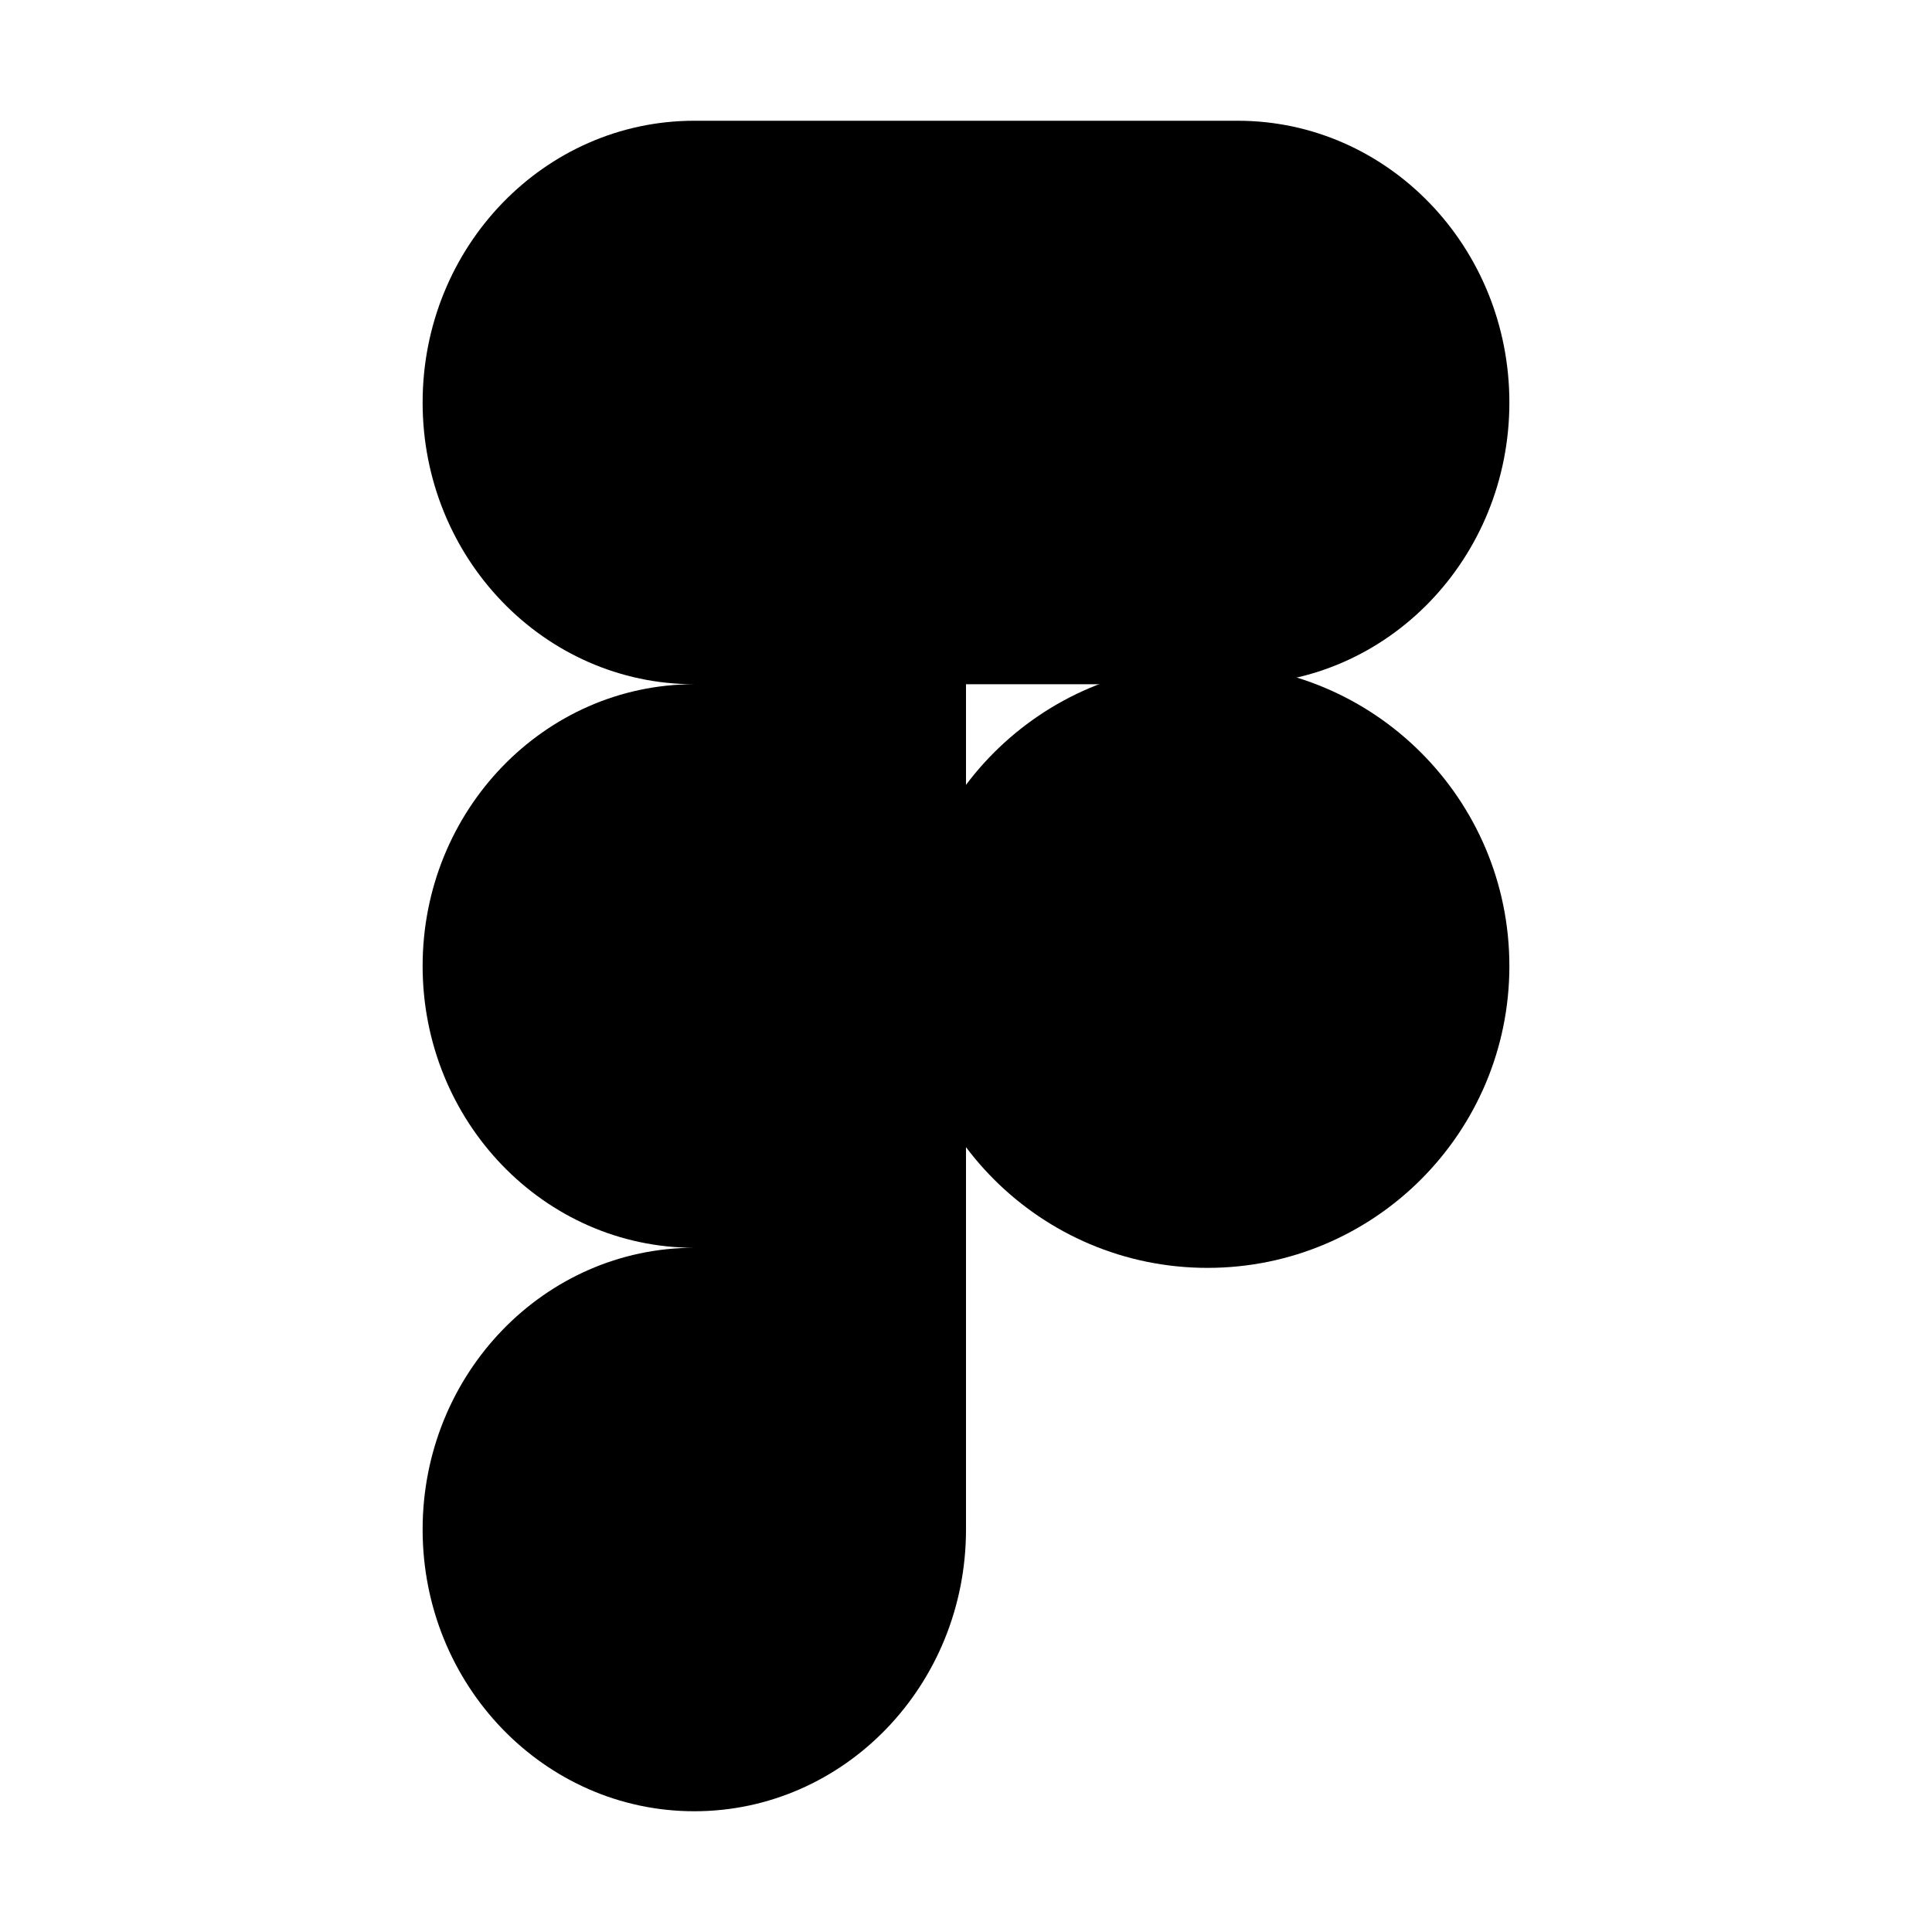
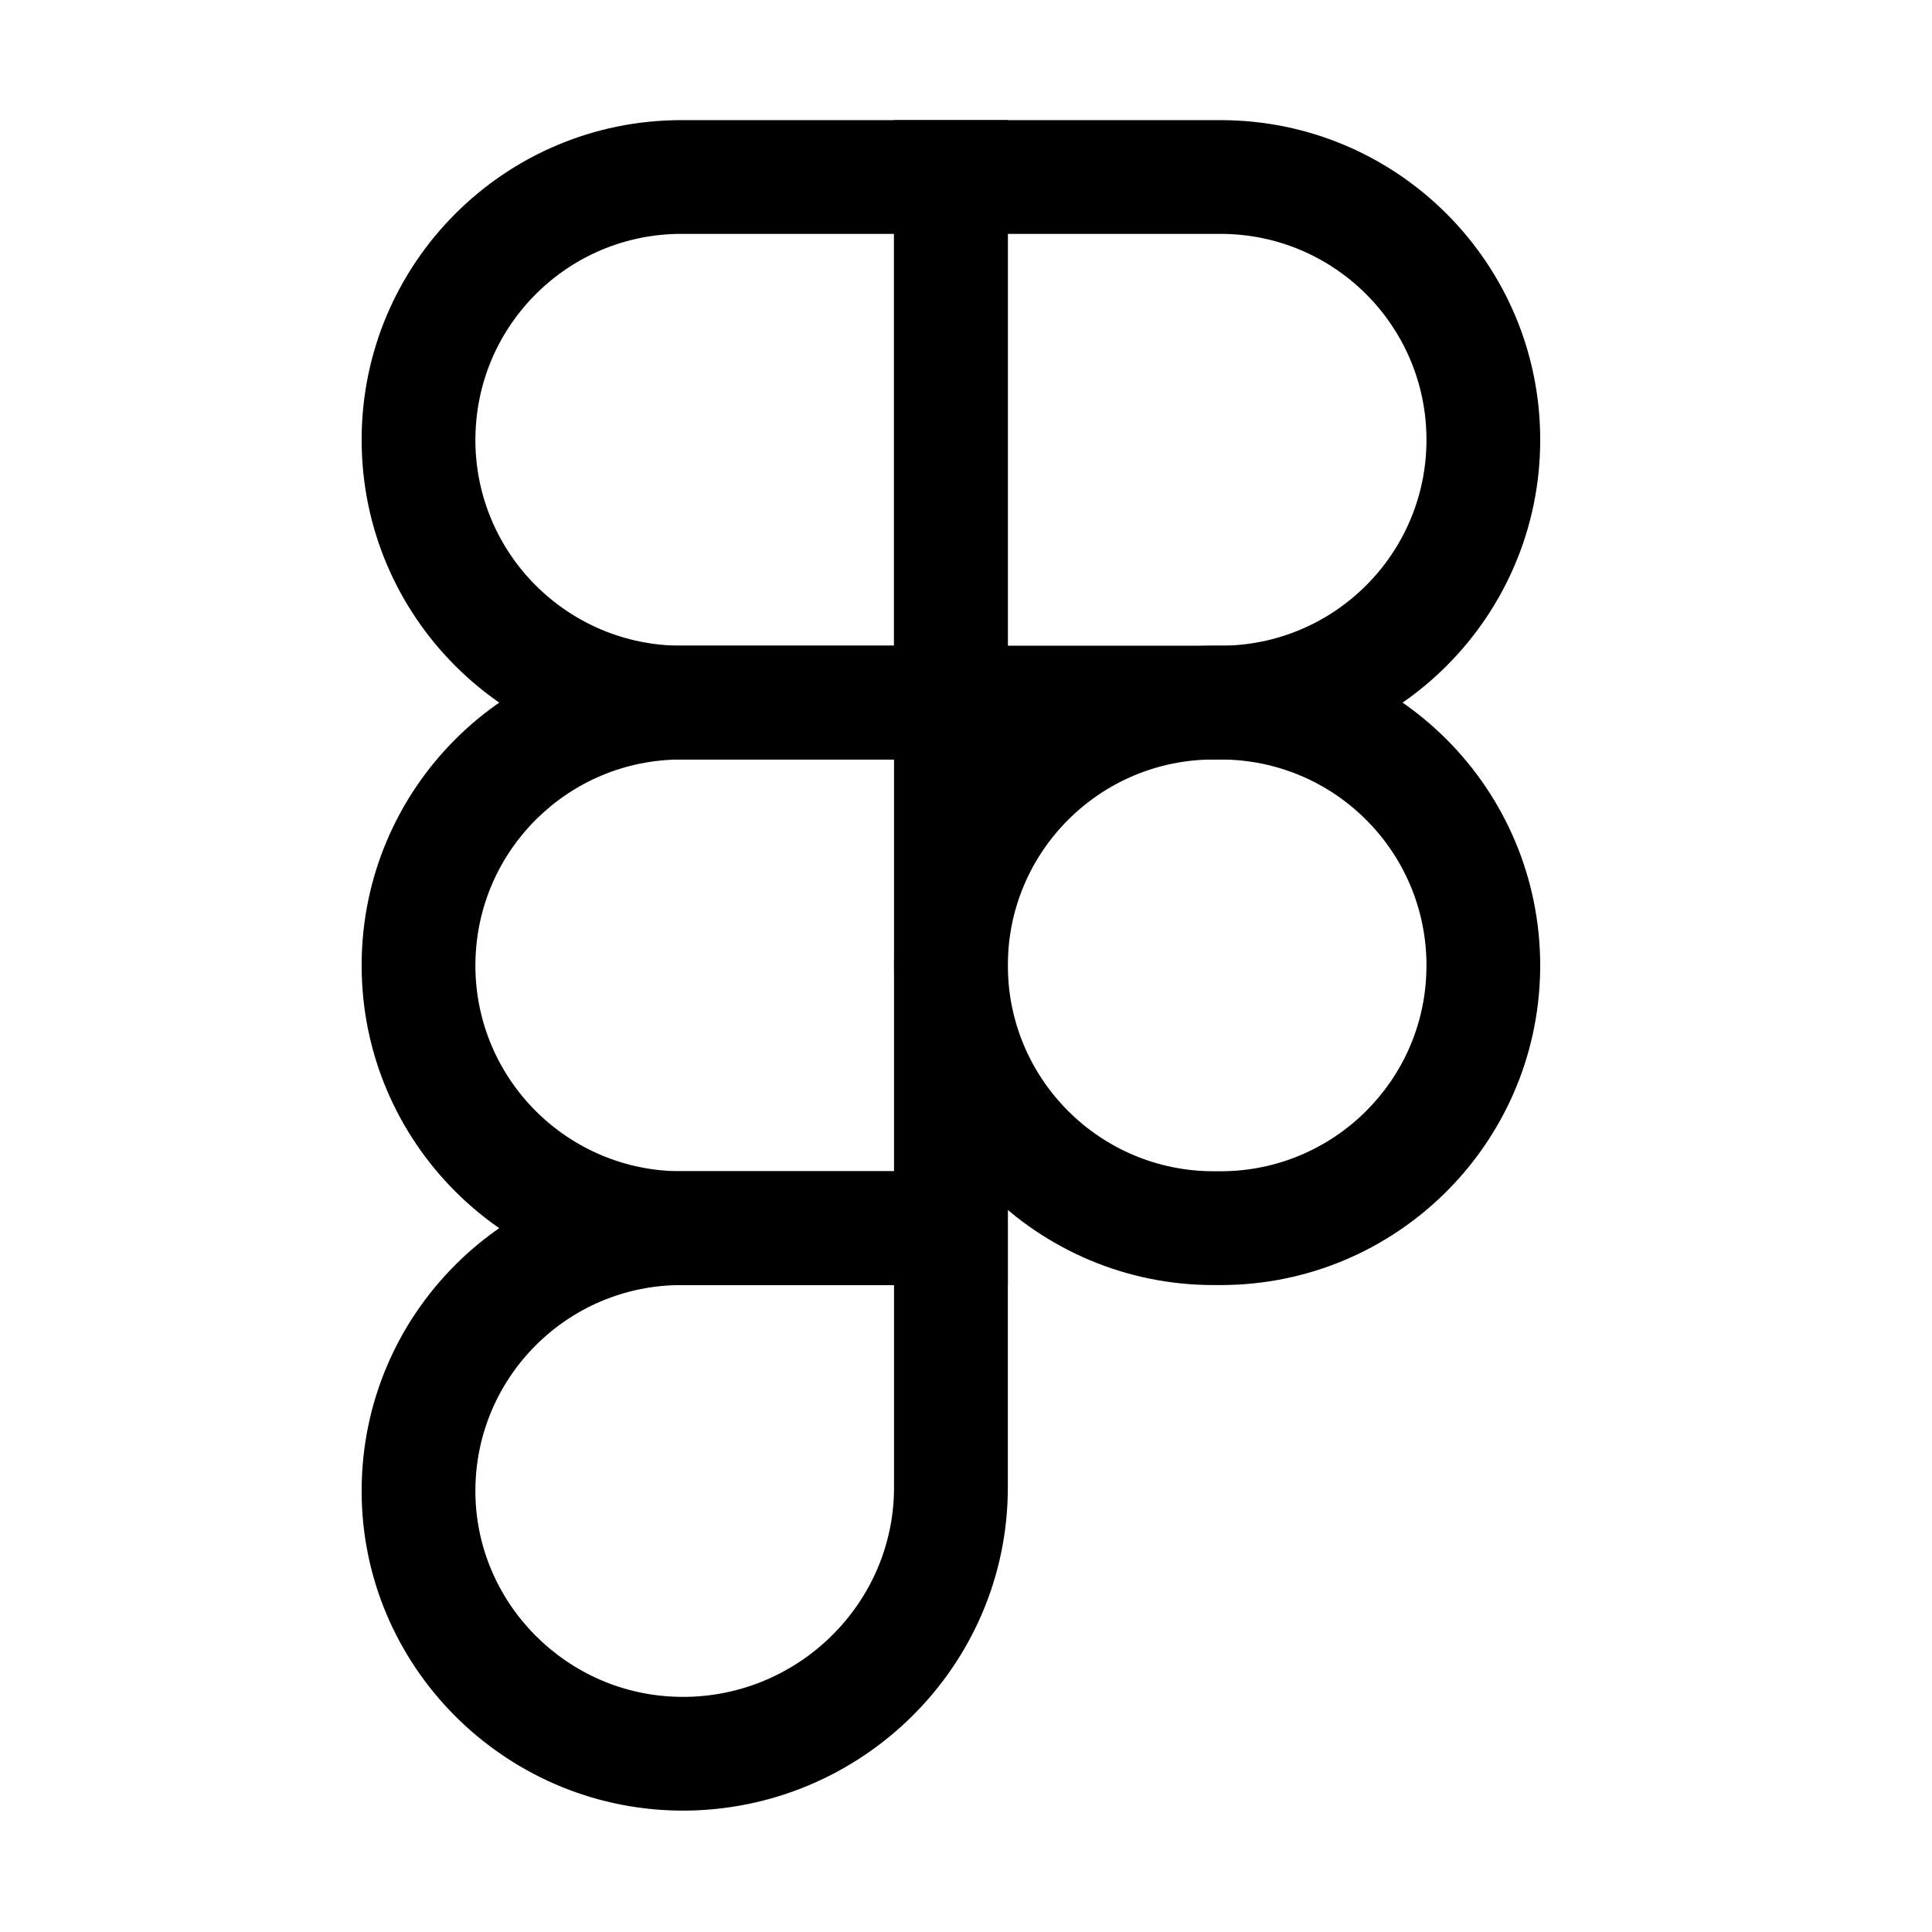
<svg xmlns="http://www.w3.org/2000/svg" width="32px" height="32px" viewBox="0 0 32 32" version="1.1">
  <g id="Page-1" stroke="none" stroke-width="1" fill="none" fill-rule="evenodd">
-     <g id="32-figma" transform="translate(7, 2)" fill="#000000" fill-rule="nonzero">
-       <path d="M13.5,9.333 C15.985,9.333 18,7.244 18,4.667 C18,2.089 15.985,0 13.5,0 L4.5,0 C2.015,0 0,2.089 0,4.667 C0,7.244 2.015,9.333 4.5,9.333 C2.015,9.333 0,11.423 0,14 C0,16.577 2.015,18.667 4.5,18.667 C2.015,18.667 0,20.756 0,23.333 C0,25.911 2.015,28 4.5,28 C6.985,28 9,25.911 9,23.333 L9,9.333 L13.5,9.333 Z" id="Path" />
-       <circle id="Oval" cx="13" cy="14" r="5" />
+     <g id="32-figma" transform="translate(5.989789, 1.989789)" fill="#000000" fill-rule="nonzero">
+       <path d="M14.226,0 L8.818,0 L8.818,10.59 L14.226,10.59 C17.15,10.59 19.521,8.219 19.521,5.295 C19.521,2.371 17.15,0 14.226,0 Z M10.703,8.705 L10.703,1.884 L14.226,1.884 C16.11,1.884 17.637,3.411 17.637,5.295 C17.637,7.178 16.11,8.705 14.226,8.705 L10.703,8.705 Z" id="Rectangle-55" />
+       <path d="M10.703,0 L5.295,0 C2.371,0 0,2.371 0,5.295 C0,8.219 2.371,10.59 5.295,10.59 L10.703,10.59 L10.703,0 Z M8.818,8.705 L5.295,8.705 C3.411,8.705 1.884,7.178 1.884,5.295 L1.885,5.238 C1.915,3.381 3.43,1.884 5.295,1.884 L8.818,1.884 L8.818,8.705 Z" id="Rectangle-55_2" />
+       <path d="M10.703,8.705 L5.295,8.705 C2.371,8.705 0,11.076 0,14 C0,16.924 2.371,19.295 5.295,19.295 L10.703,19.295 L10.703,8.705 Z M8.818,17.41 L5.295,17.41 C3.411,17.41 1.884,15.884 1.884,14 L1.885,13.944 C1.915,12.086 3.43,10.59 5.295,10.59 L8.818,10.59 L8.818,17.41 Z" id="Rectangle-55_3" />
+       <path d="M10.703,17.41 L5.295,17.41 C2.371,17.41 0,19.781 0,22.705 C0,25.594 2.344,27.952 5.236,27.999 L5.315,28 C8.282,28 10.703,25.601 10.703,22.649 L10.703,17.41 Z M8.818,19.295 L8.818,22.649 C8.818,24.556 7.245,26.116 5.323,26.116 L5.259,26.115 C3.399,26.085 1.884,24.561 1.884,22.705 C1.884,20.822 3.411,19.295 5.295,19.295 L8.818,19.295 Z" id="Rectangle-55_4" />
+       <path d="M14.226,8.705 L14.113,8.705 C11.189,8.705 8.818,11.076 8.818,14 C8.818,16.924 11.189,19.295 14.113,19.295 L14.226,19.295 C17.118,19.295 19.473,16.975 19.52,14.087 L19.521,14.008 C19.521,11.076 17.15,8.705 14.226,8.705 Z M14.226,10.59 C16.11,10.59 17.637,12.117 17.637,14 L17.636,14.064 C17.606,15.916 16.089,17.41 14.226,17.41 L14.113,17.41 C12.23,17.41 10.703,15.884 10.703,14 C10.703,12.117 12.23,10.59 14.113,10.59 L14.226,10.59 Z" id="Rectangle-55_5" />
    </g>
  </g>
</svg>
